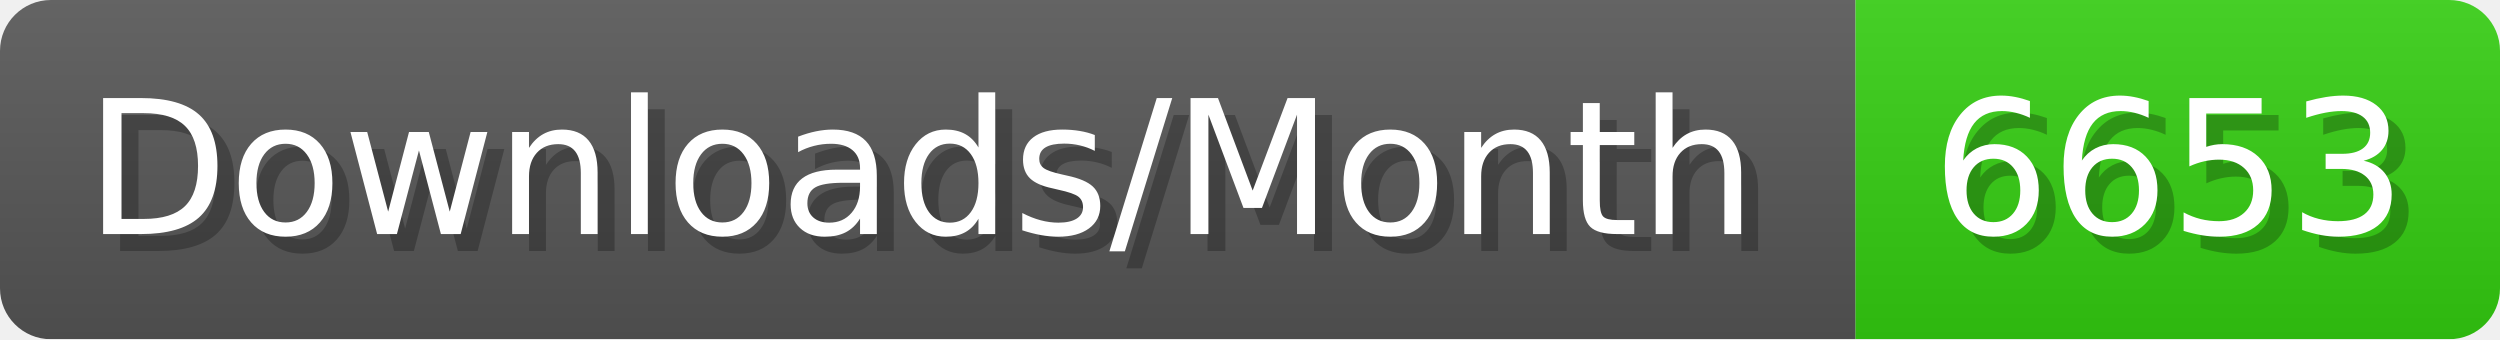
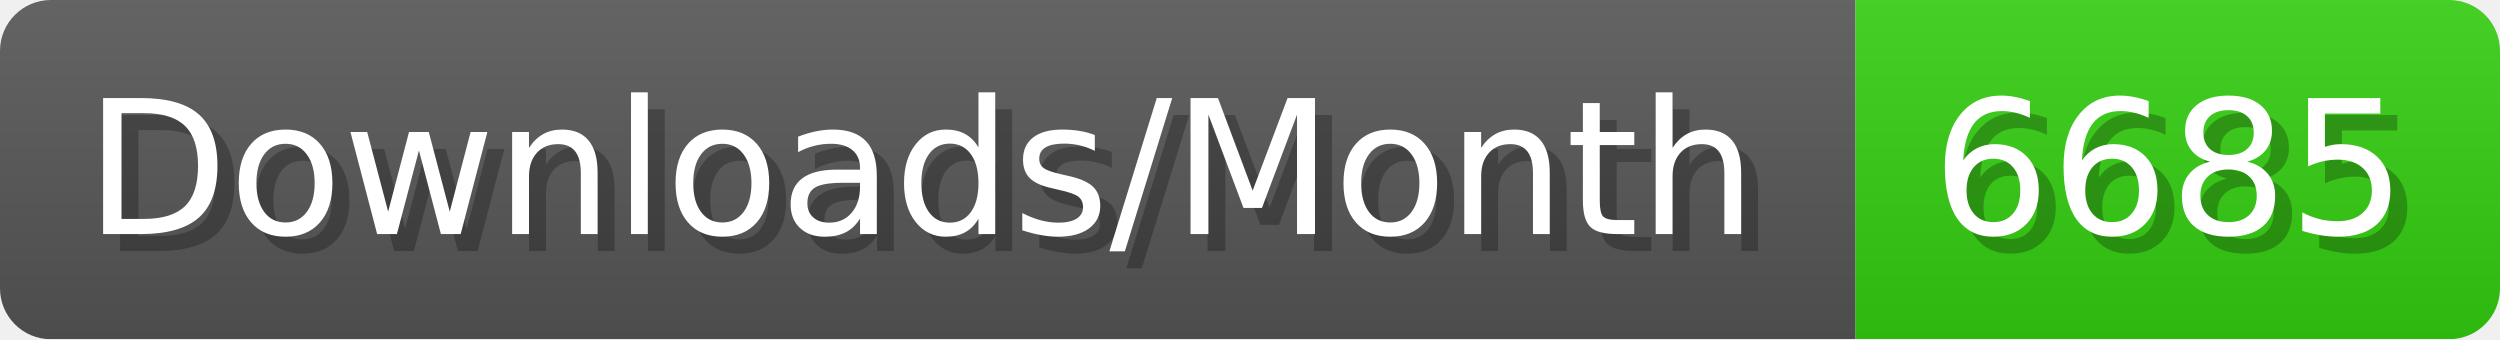
- <svg xmlns="http://www.w3.org/2000/svg" width="147.4" height="20" viewBox="0 0 1474 200" role="img" aria-label="Downloads/Month: 6653">
+ <svg xmlns="http://www.w3.org/2000/svg" width="147.4" height="20" viewBox="0 0 1474 200" role="img" aria-label="Downloads/Month: 6685">
  <linearGradient id="YlXUI" x2="0" y2="100%">
    <stop offset="0" stop-opacity=".1" stop-color="#EEE" />
    <stop offset="1" stop-opacity=".1" />
  </linearGradient>
  <mask id="JHhop">
    <rect width="1474" height="200" rx="30" fill="#FFF" />
  </mask>
  <g mask="url(#JHhop)">
    <rect width="1094" height="200" fill="#555" />
    <rect width="380" height="200" fill="#3C1" x="1094" />
    <rect width="1474" height="200" fill="url(#YlXUI)" />
  </g>
  <g aria-hidden="true" fill="#fff" text-anchor="start" font-family="Verdana,DejaVu Sans,sans-serif" font-size="110">
    <text x="60" y="148" textLength="994" fill="#000" opacity="0.25">Downloads/Month</text>
    <text x="50" y="138" textLength="994">Downloads/Month</text>
-     <text x="1149" y="148" textLength="280" fill="#000" opacity="0.25">6653</text>
-     <text x="1139" y="138" textLength="280">6653</text>
+     <text x="1149" y="148" textLength="280" fill="#000" opacity="0.25">6685</text>
+     <text x="1139" y="138" textLength="280">6685</text>
  </g>
</svg>
